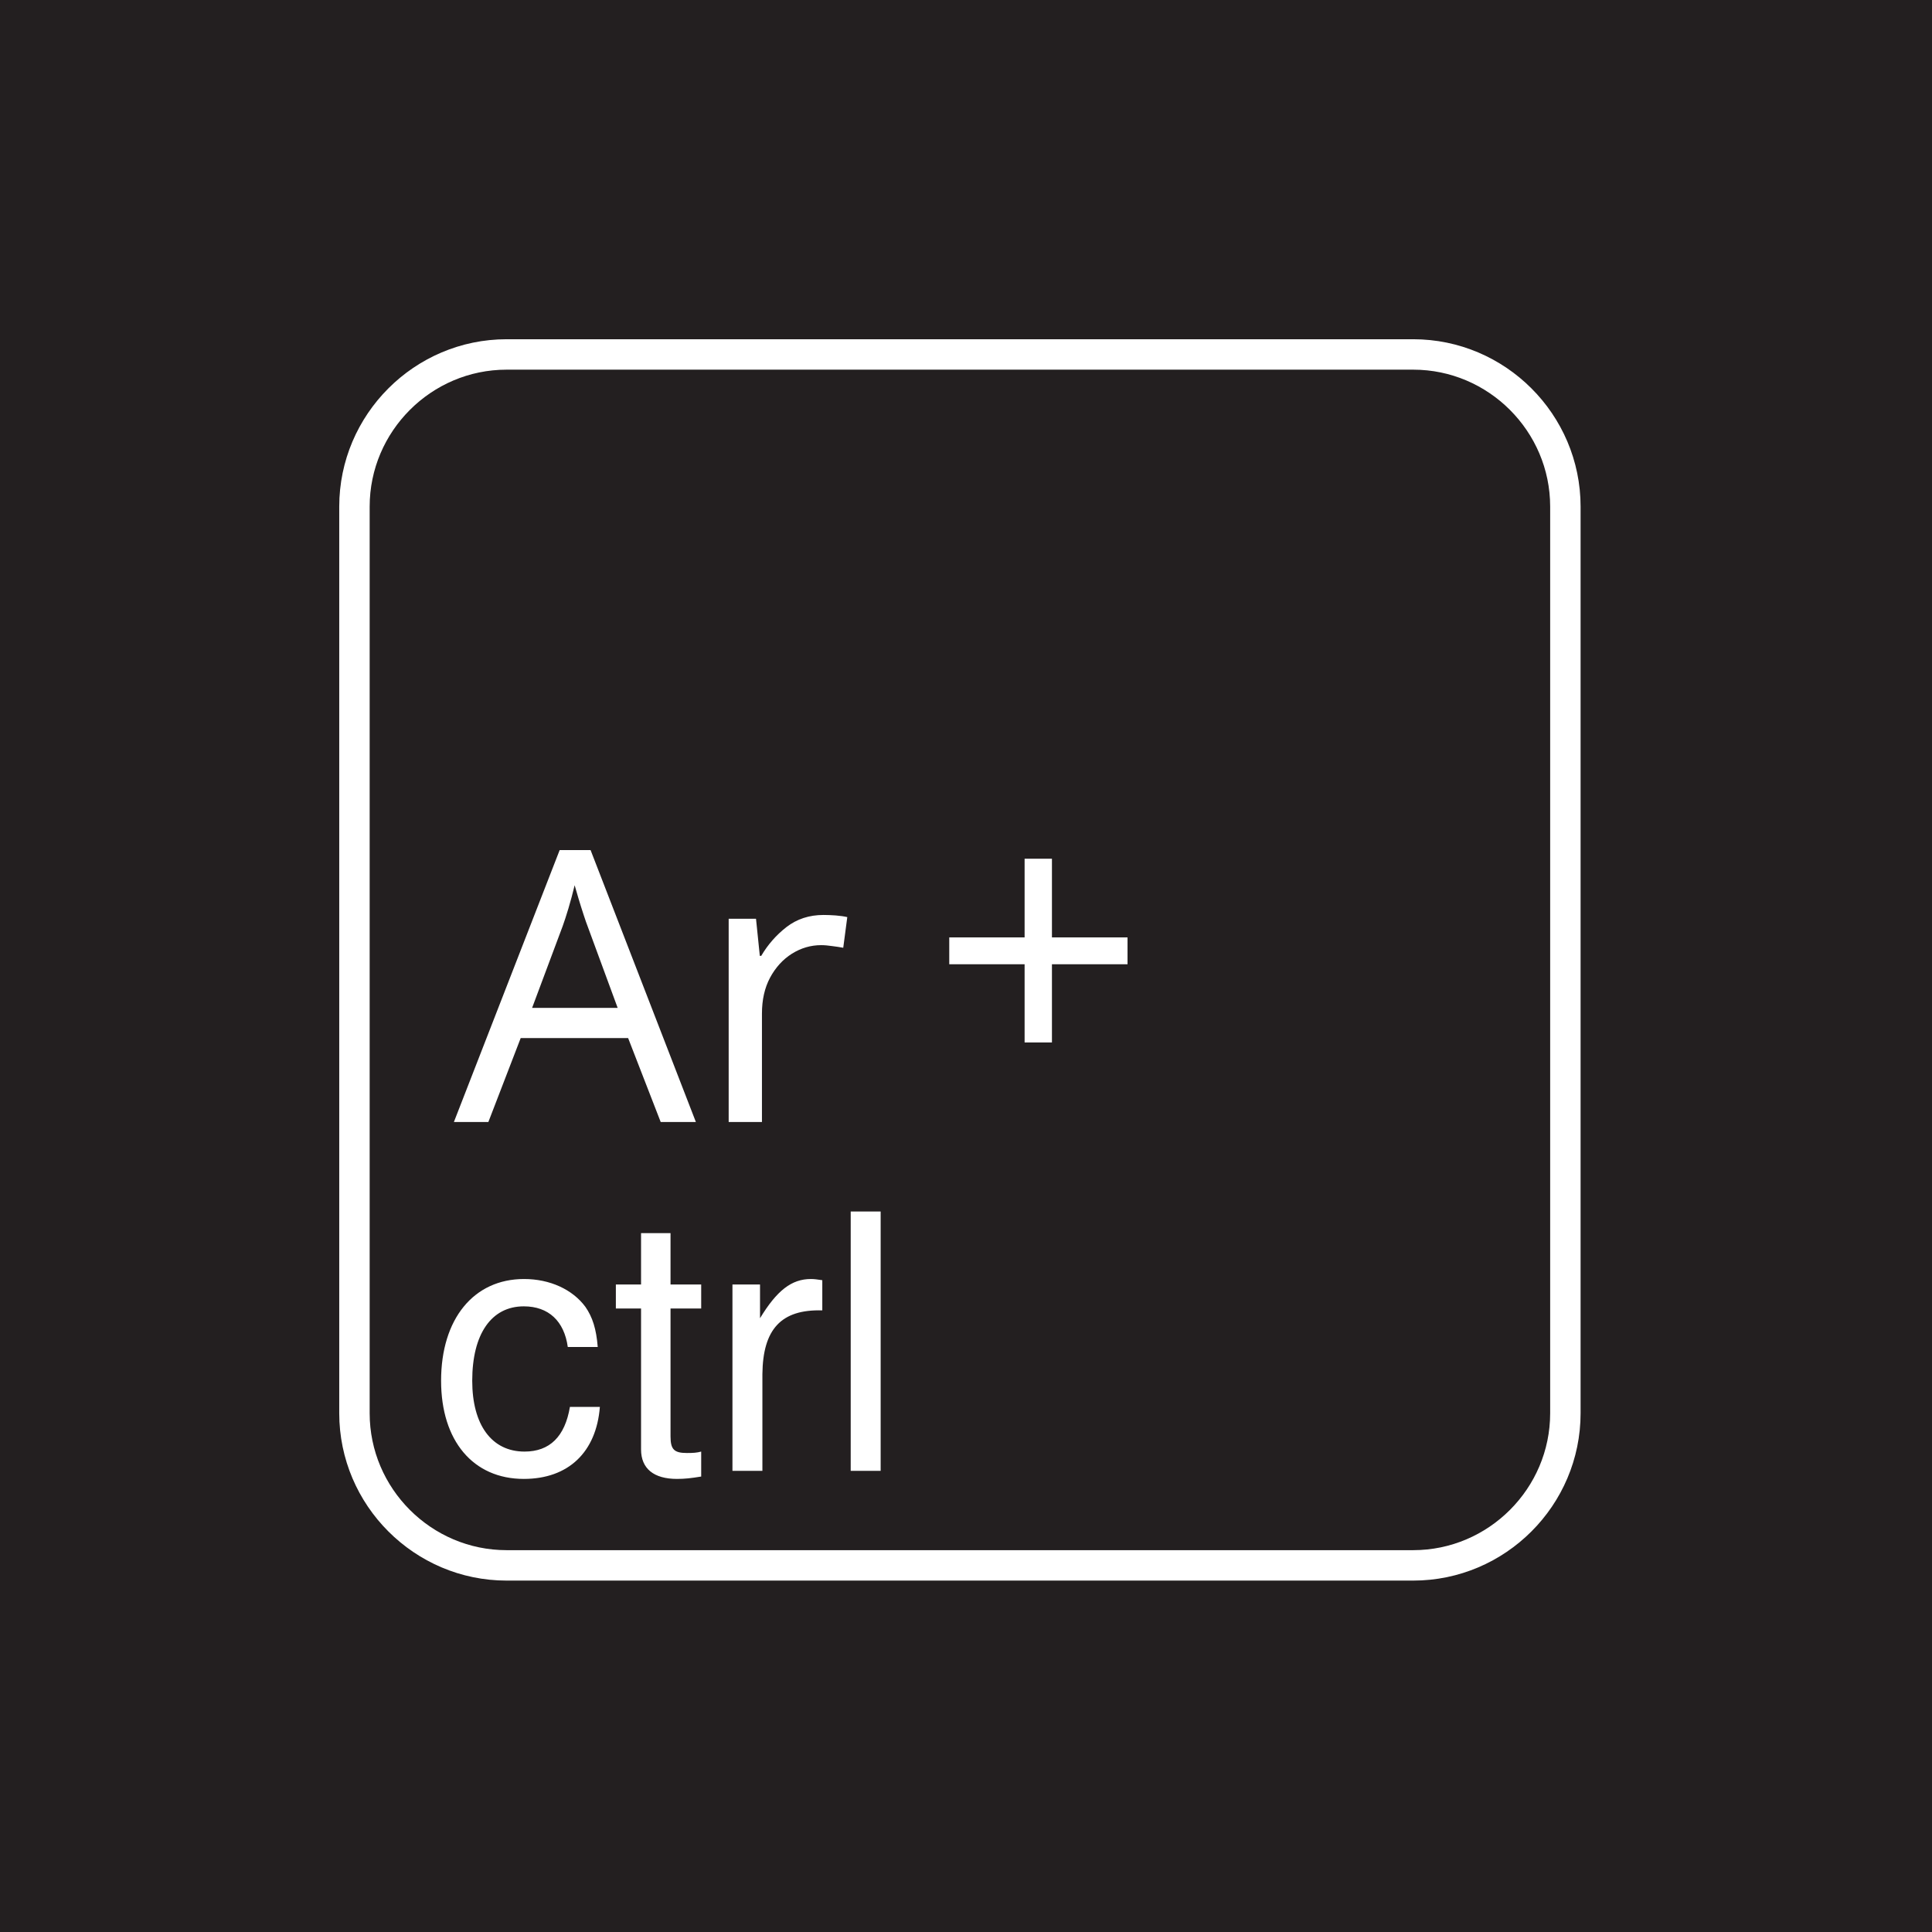
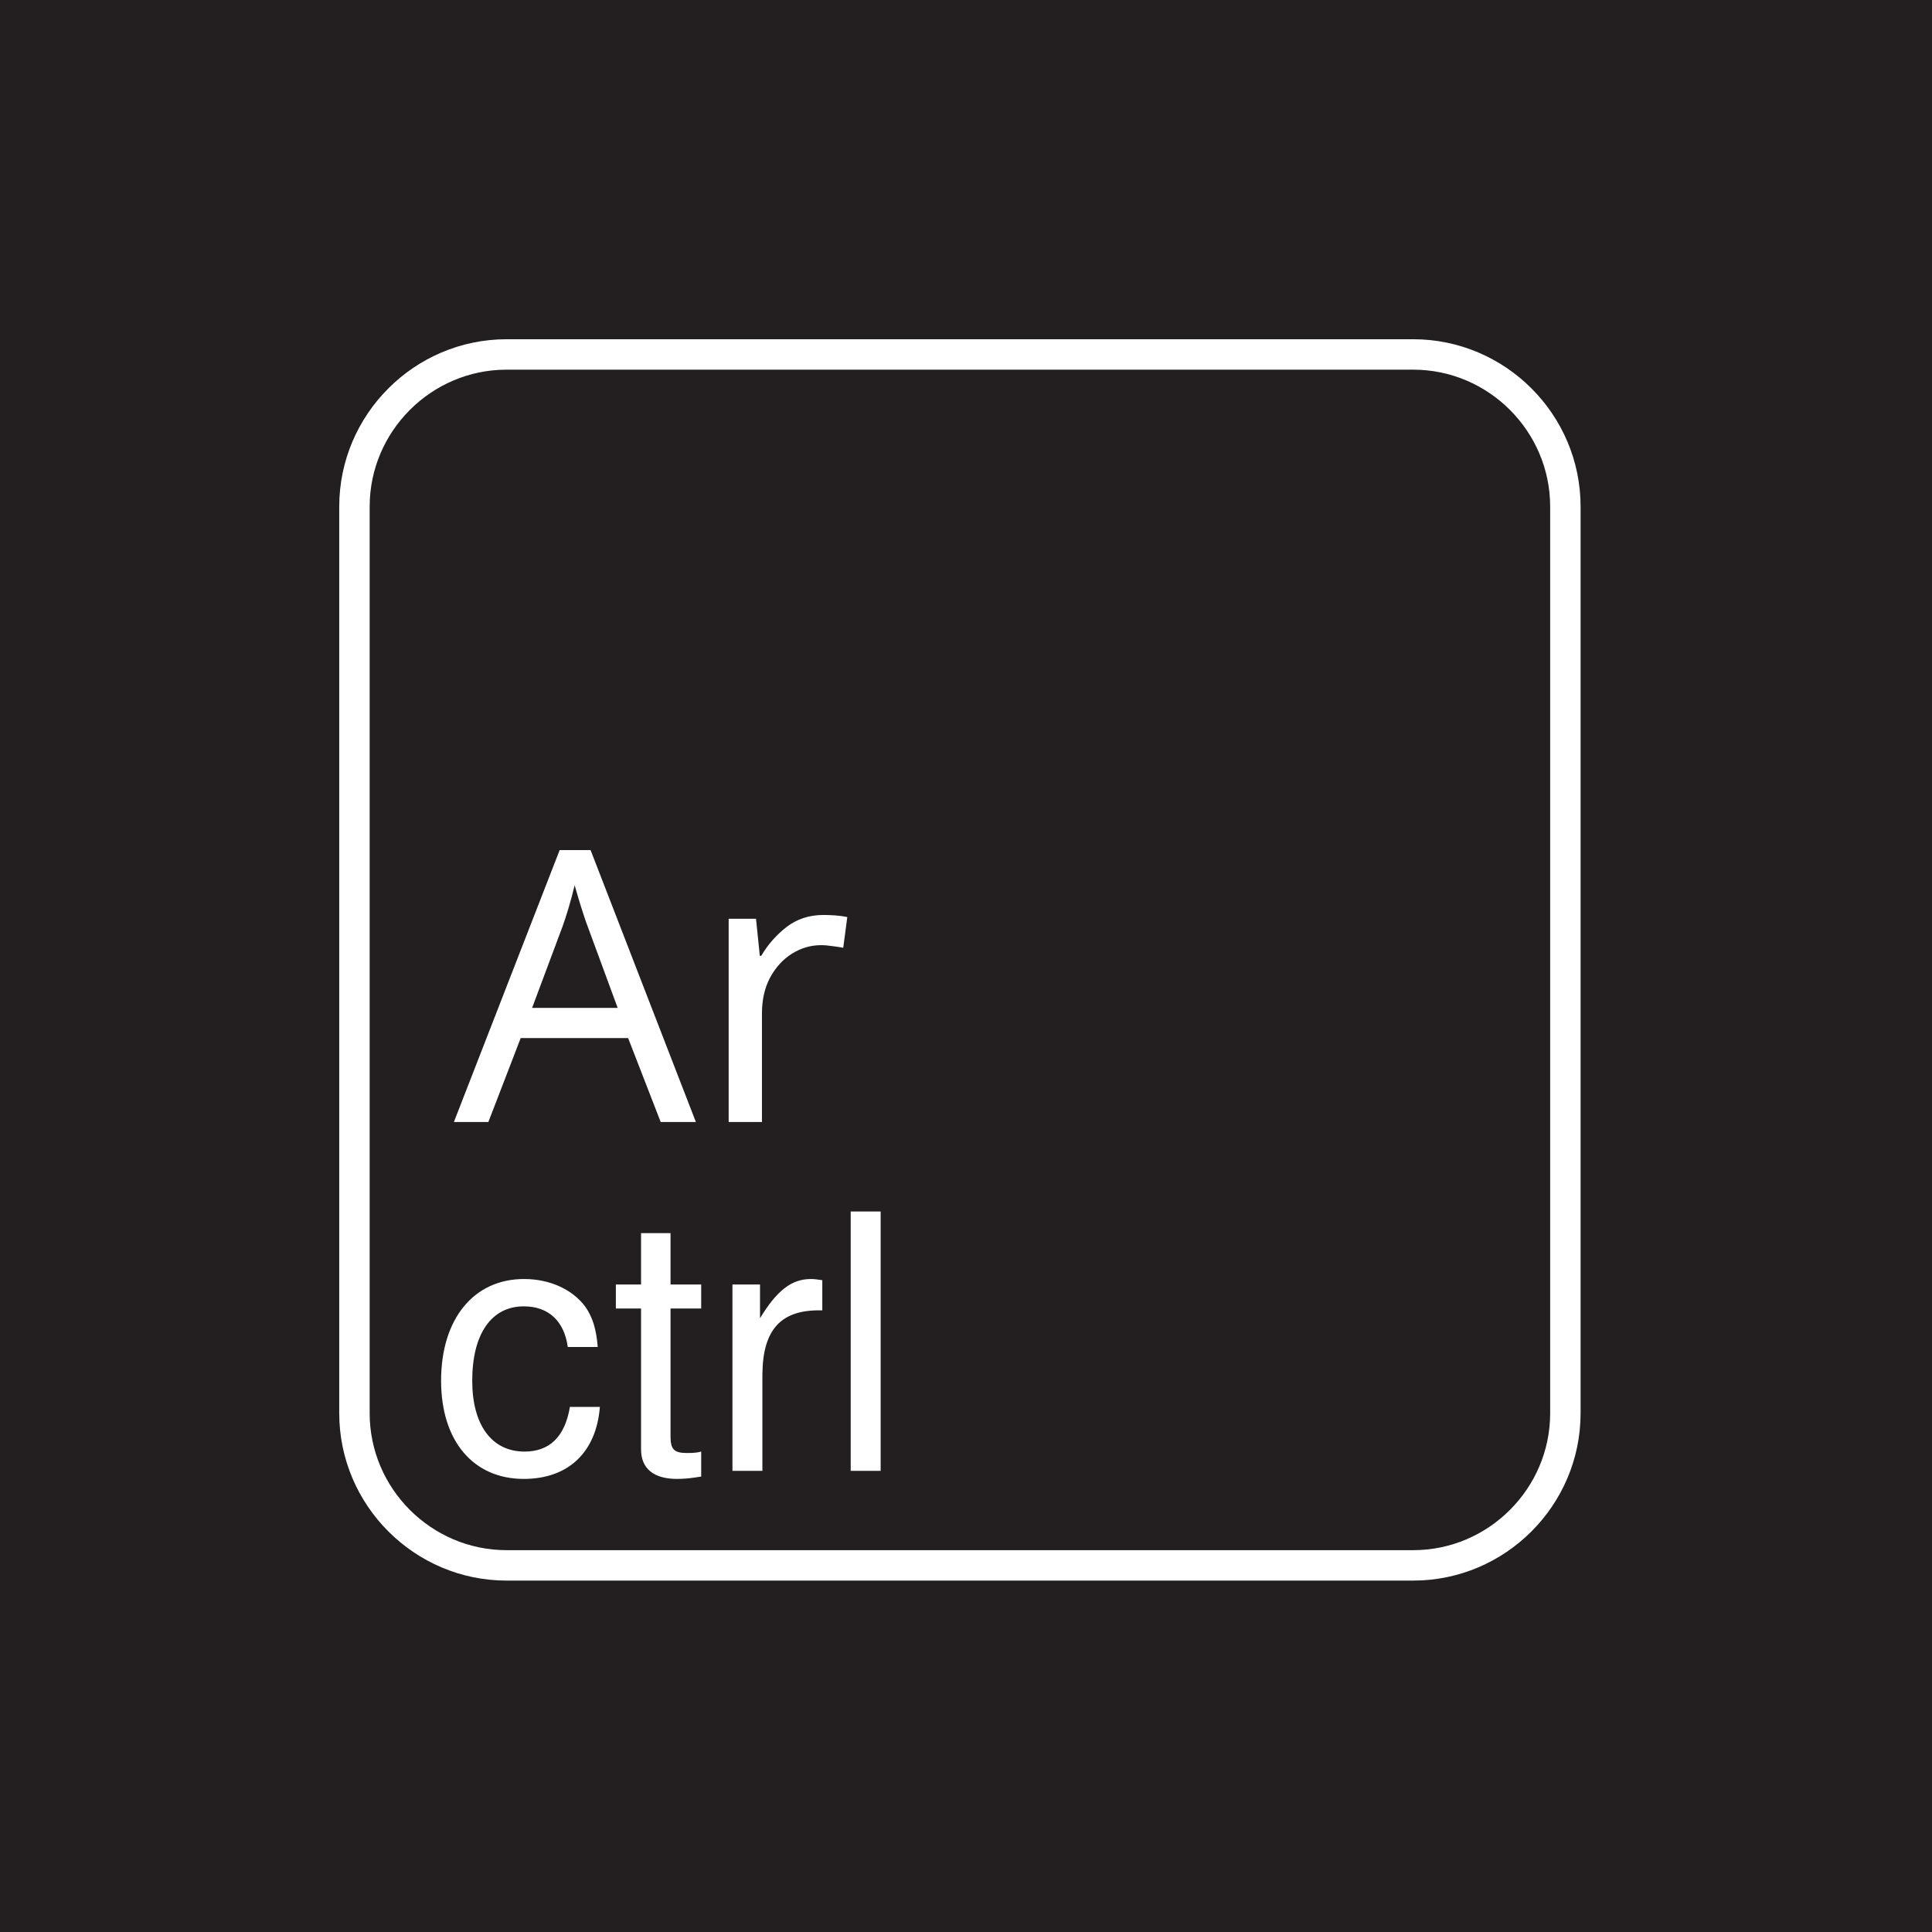
<svg xmlns="http://www.w3.org/2000/svg" version="1.1" id="Livello_1" x="0px" y="0px" viewBox="0 0 127 127" style="enable-background:new 0 0 127 127;" xml:space="preserve">
  <style type="text/css">
	.st0{fill:#231F20;}
	.st1{fill:none;stroke:#FFFFFF;stroke-width:2;stroke-miterlimit:10;}
	.st2{fill:#FFFFFF;}
- 	.st3{font-family:'MyriadPro-Bold';}
+ 	.st3{font-family:'Code-Bold';}
	.st4{font-size:24.943px;}
- 	.st5{font-family:'Code-Bold';}
- 	.st6{font-family:'Helvetica';}
- 	.st7{font-size:23.384px;}
+ 	.st5{font-family:'Helvetica';}
+ 	.st6{font-size:23.384px;}
</style>
  <rect x="-1.7" y="-1.7" class="st0" width="129.6" height="129.6" />
  <g>
-     <path class="st1" d="M102.9,92.9c0,5.5-4.5,10-10,10H33.3c-5.5,0-10-4.5-10-10V33.3c0-5.5,4.5-10,10-10h59.6c5.5,0,10,4.5,10,10   V92.9z" />
+     <path class="st1" d="M102.9,92.9c0,5.5-4.5,10-10,10H33.3c-5.5,0-10-4.5-10-10V33.3c0-5.5,4.5-10,10-10h59.6c5.5,0,10,4.5,10,10   C102.9,33.3,102.9,92.9,102.9,92.9z" />
  </g>
-   <text transform="matrix(1 0 0 1 61.1494 71.2915)" class="st2 st3 st4">+</text>
-   <text transform="matrix(1 0 0 1 29.8369 73.7544)" class="st2 st5 st4">Ar</text>
-   <text transform="matrix(1 0 0 1 28.2764 96.6851)" class="st2 st6 st7">ctrl</text>
+   <text transform="matrix(1 0 0 1 29.8369 73.7544)" class="st2 st3 st4">Ar</text>
+   <text transform="matrix(1 0 0 1 28.2764 96.6851)" class="st2 st5 st6">ctrl</text>
</svg>
